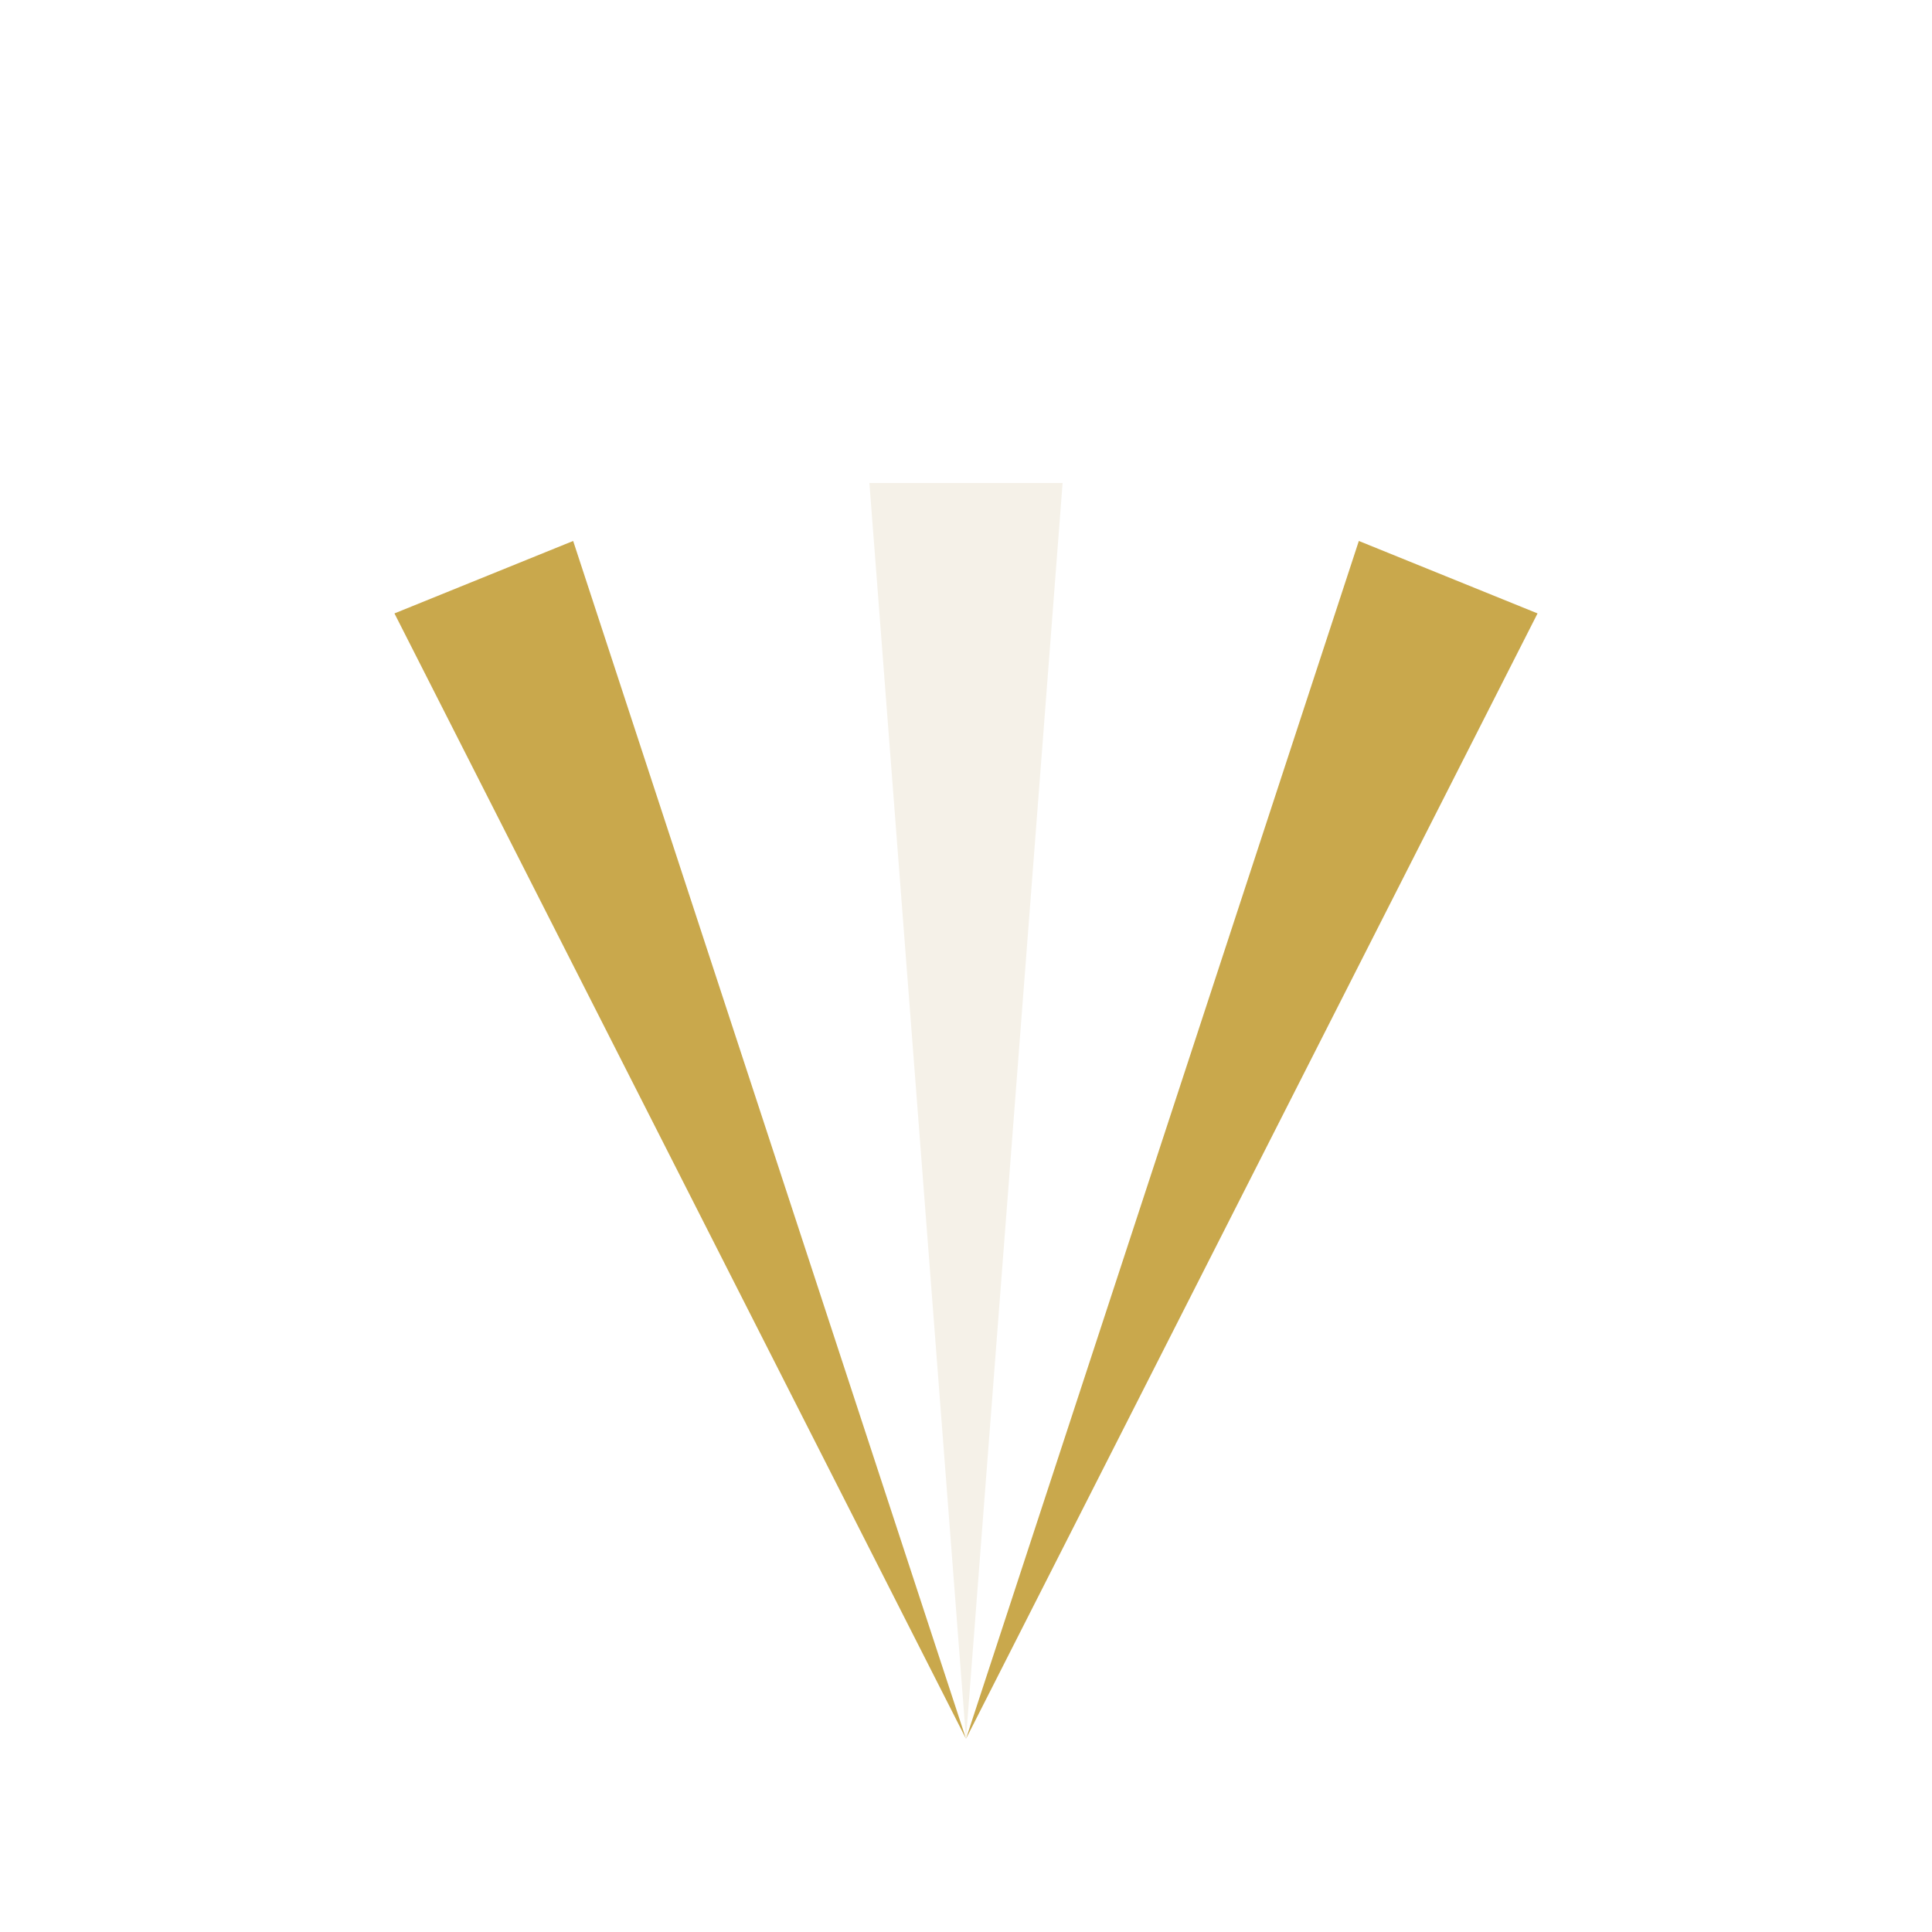
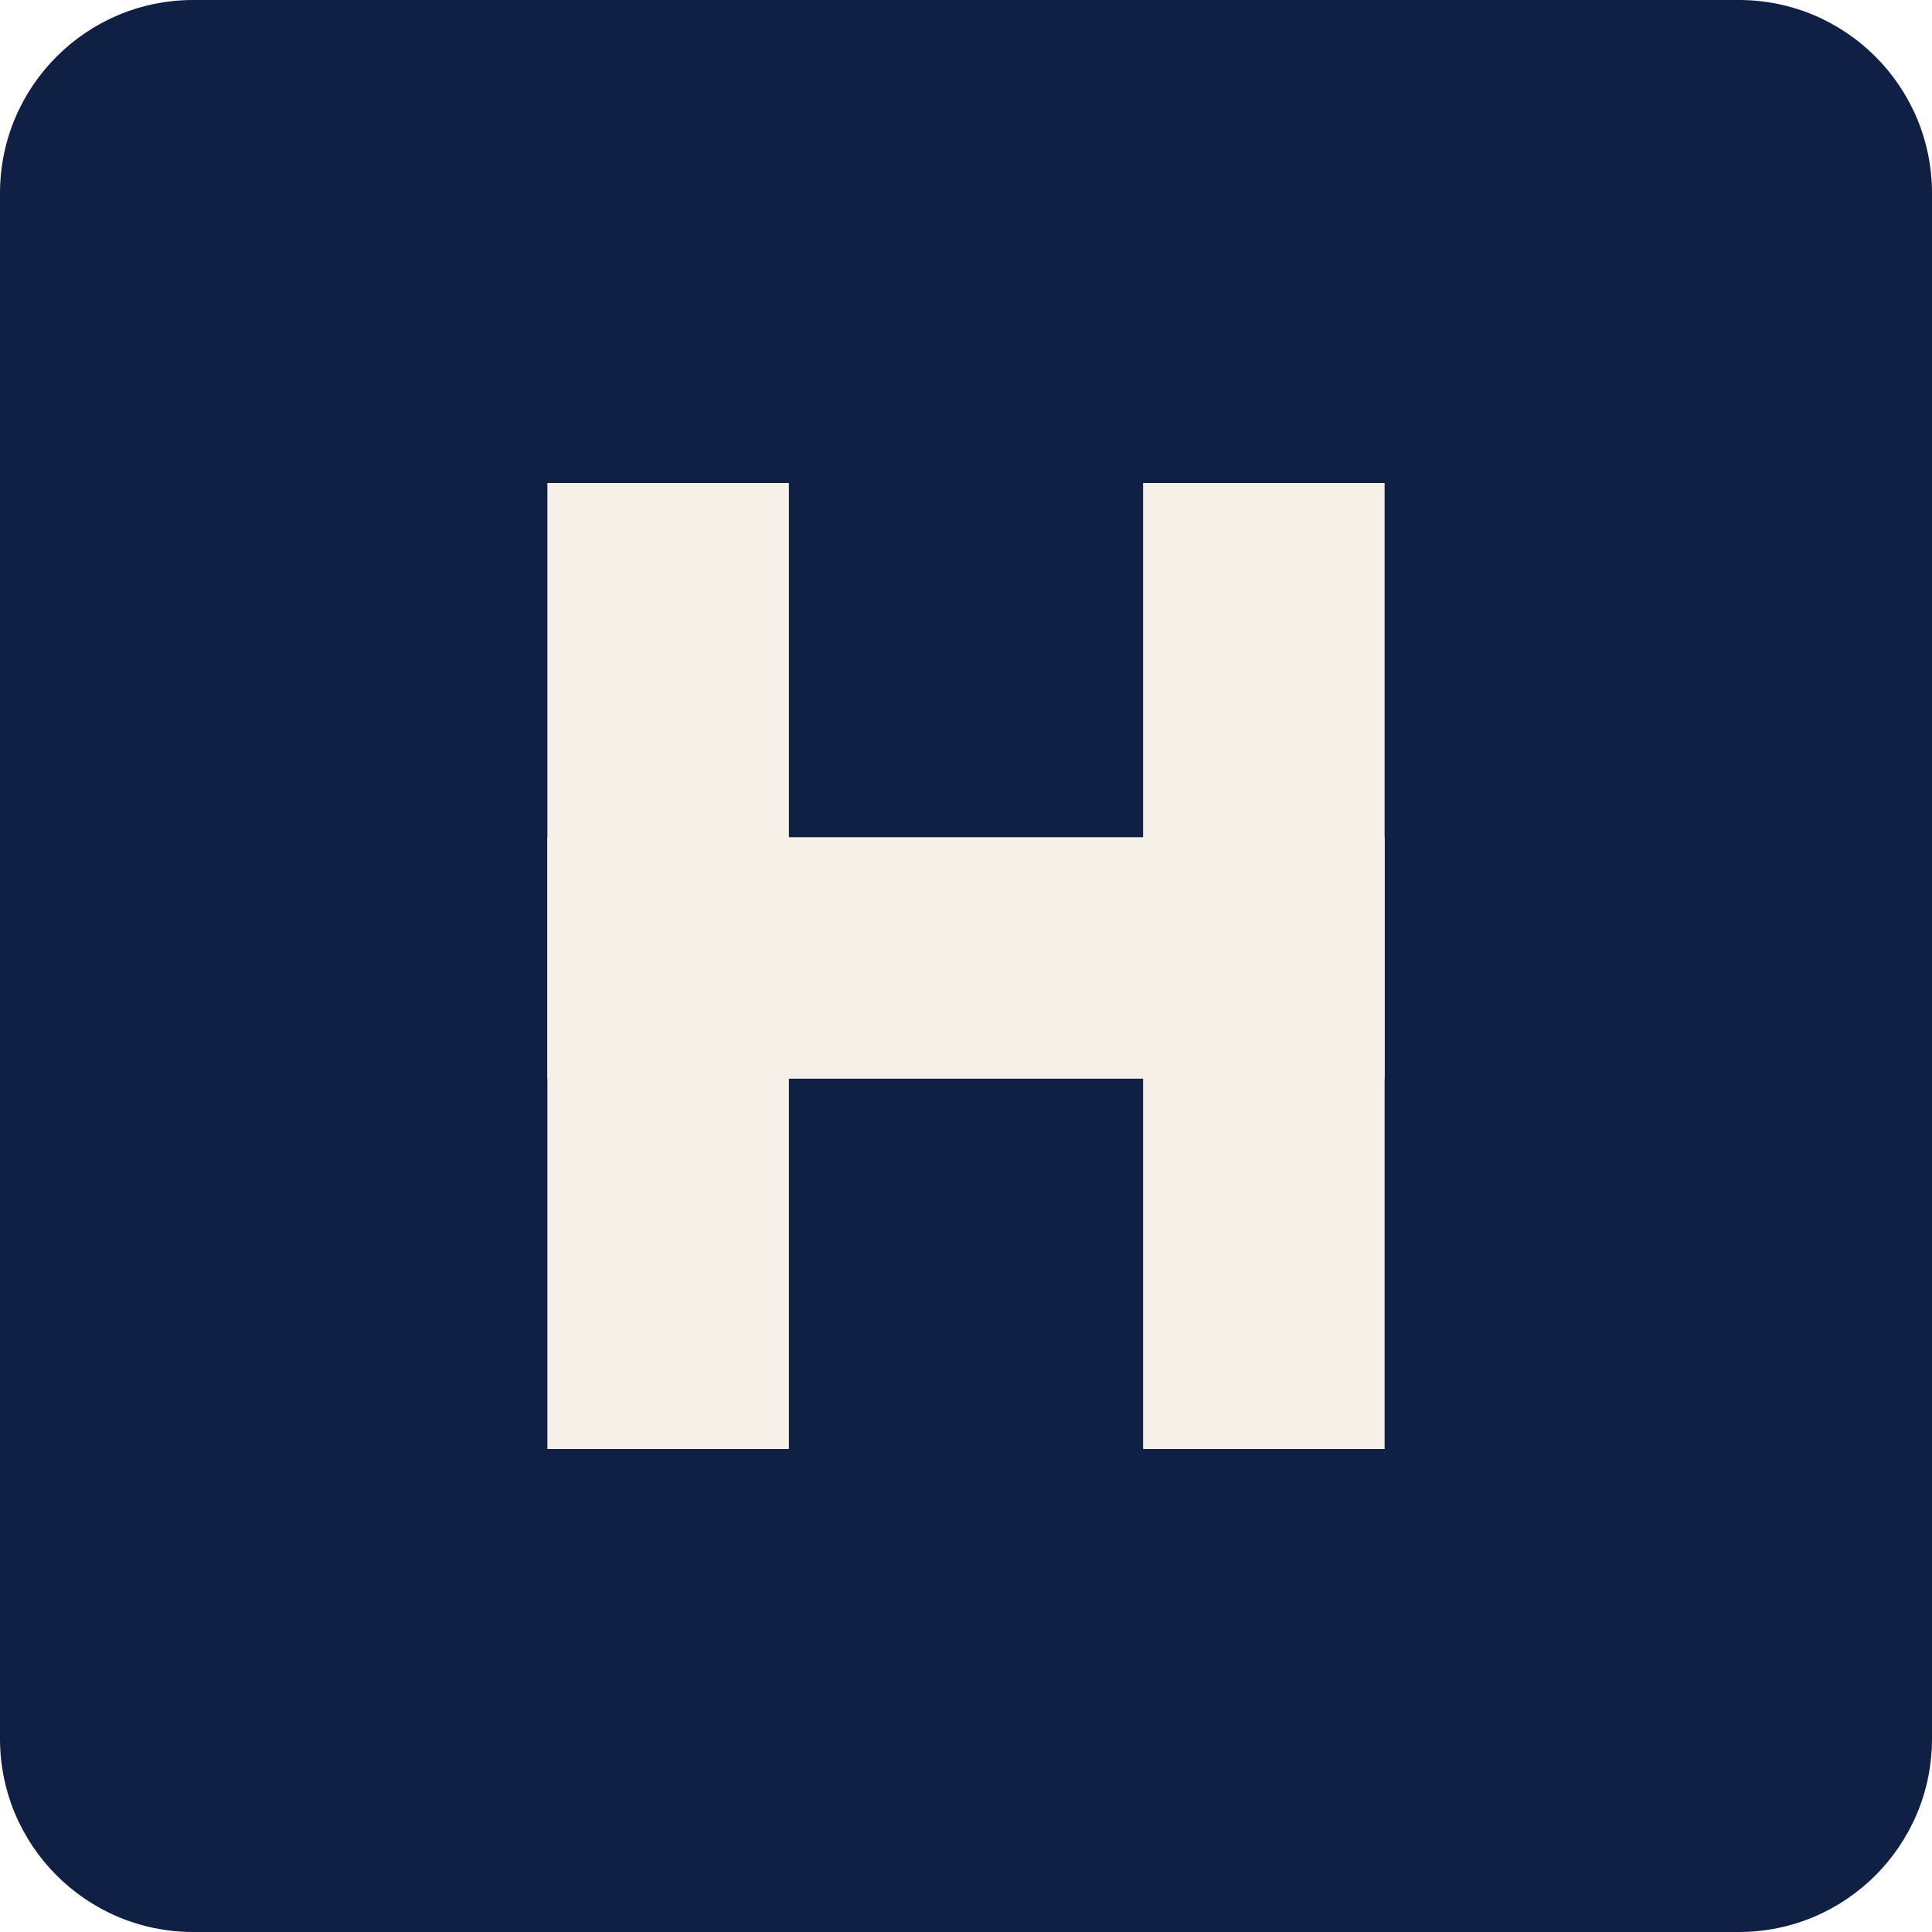
<svg xmlns="http://www.w3.org/2000/svg" viewBox="0 0 120 120">
-   <polygon points="60,108 35.6,33.6 24.5,38.1" fill="#C9A84C" />
-   <polygon points="60,108 66,30 54,30" fill="#F5F1E8" />
-   <polygon points="60,108 95.5,38.1 84.4,33.6" fill="#C9A84C" />
+   <rect width="120" height="120" rx="12" fill="#0F2044" />
+   <rect x="34" y="30" width="15" height="60" fill="#F5F1E8" />
+   <rect x="71" y="30" width="15" height="60" fill="#F5F1E8" />
+   <rect x="34" y="52" width="52" height="15" fill="#F5F1E8" />
</svg>
